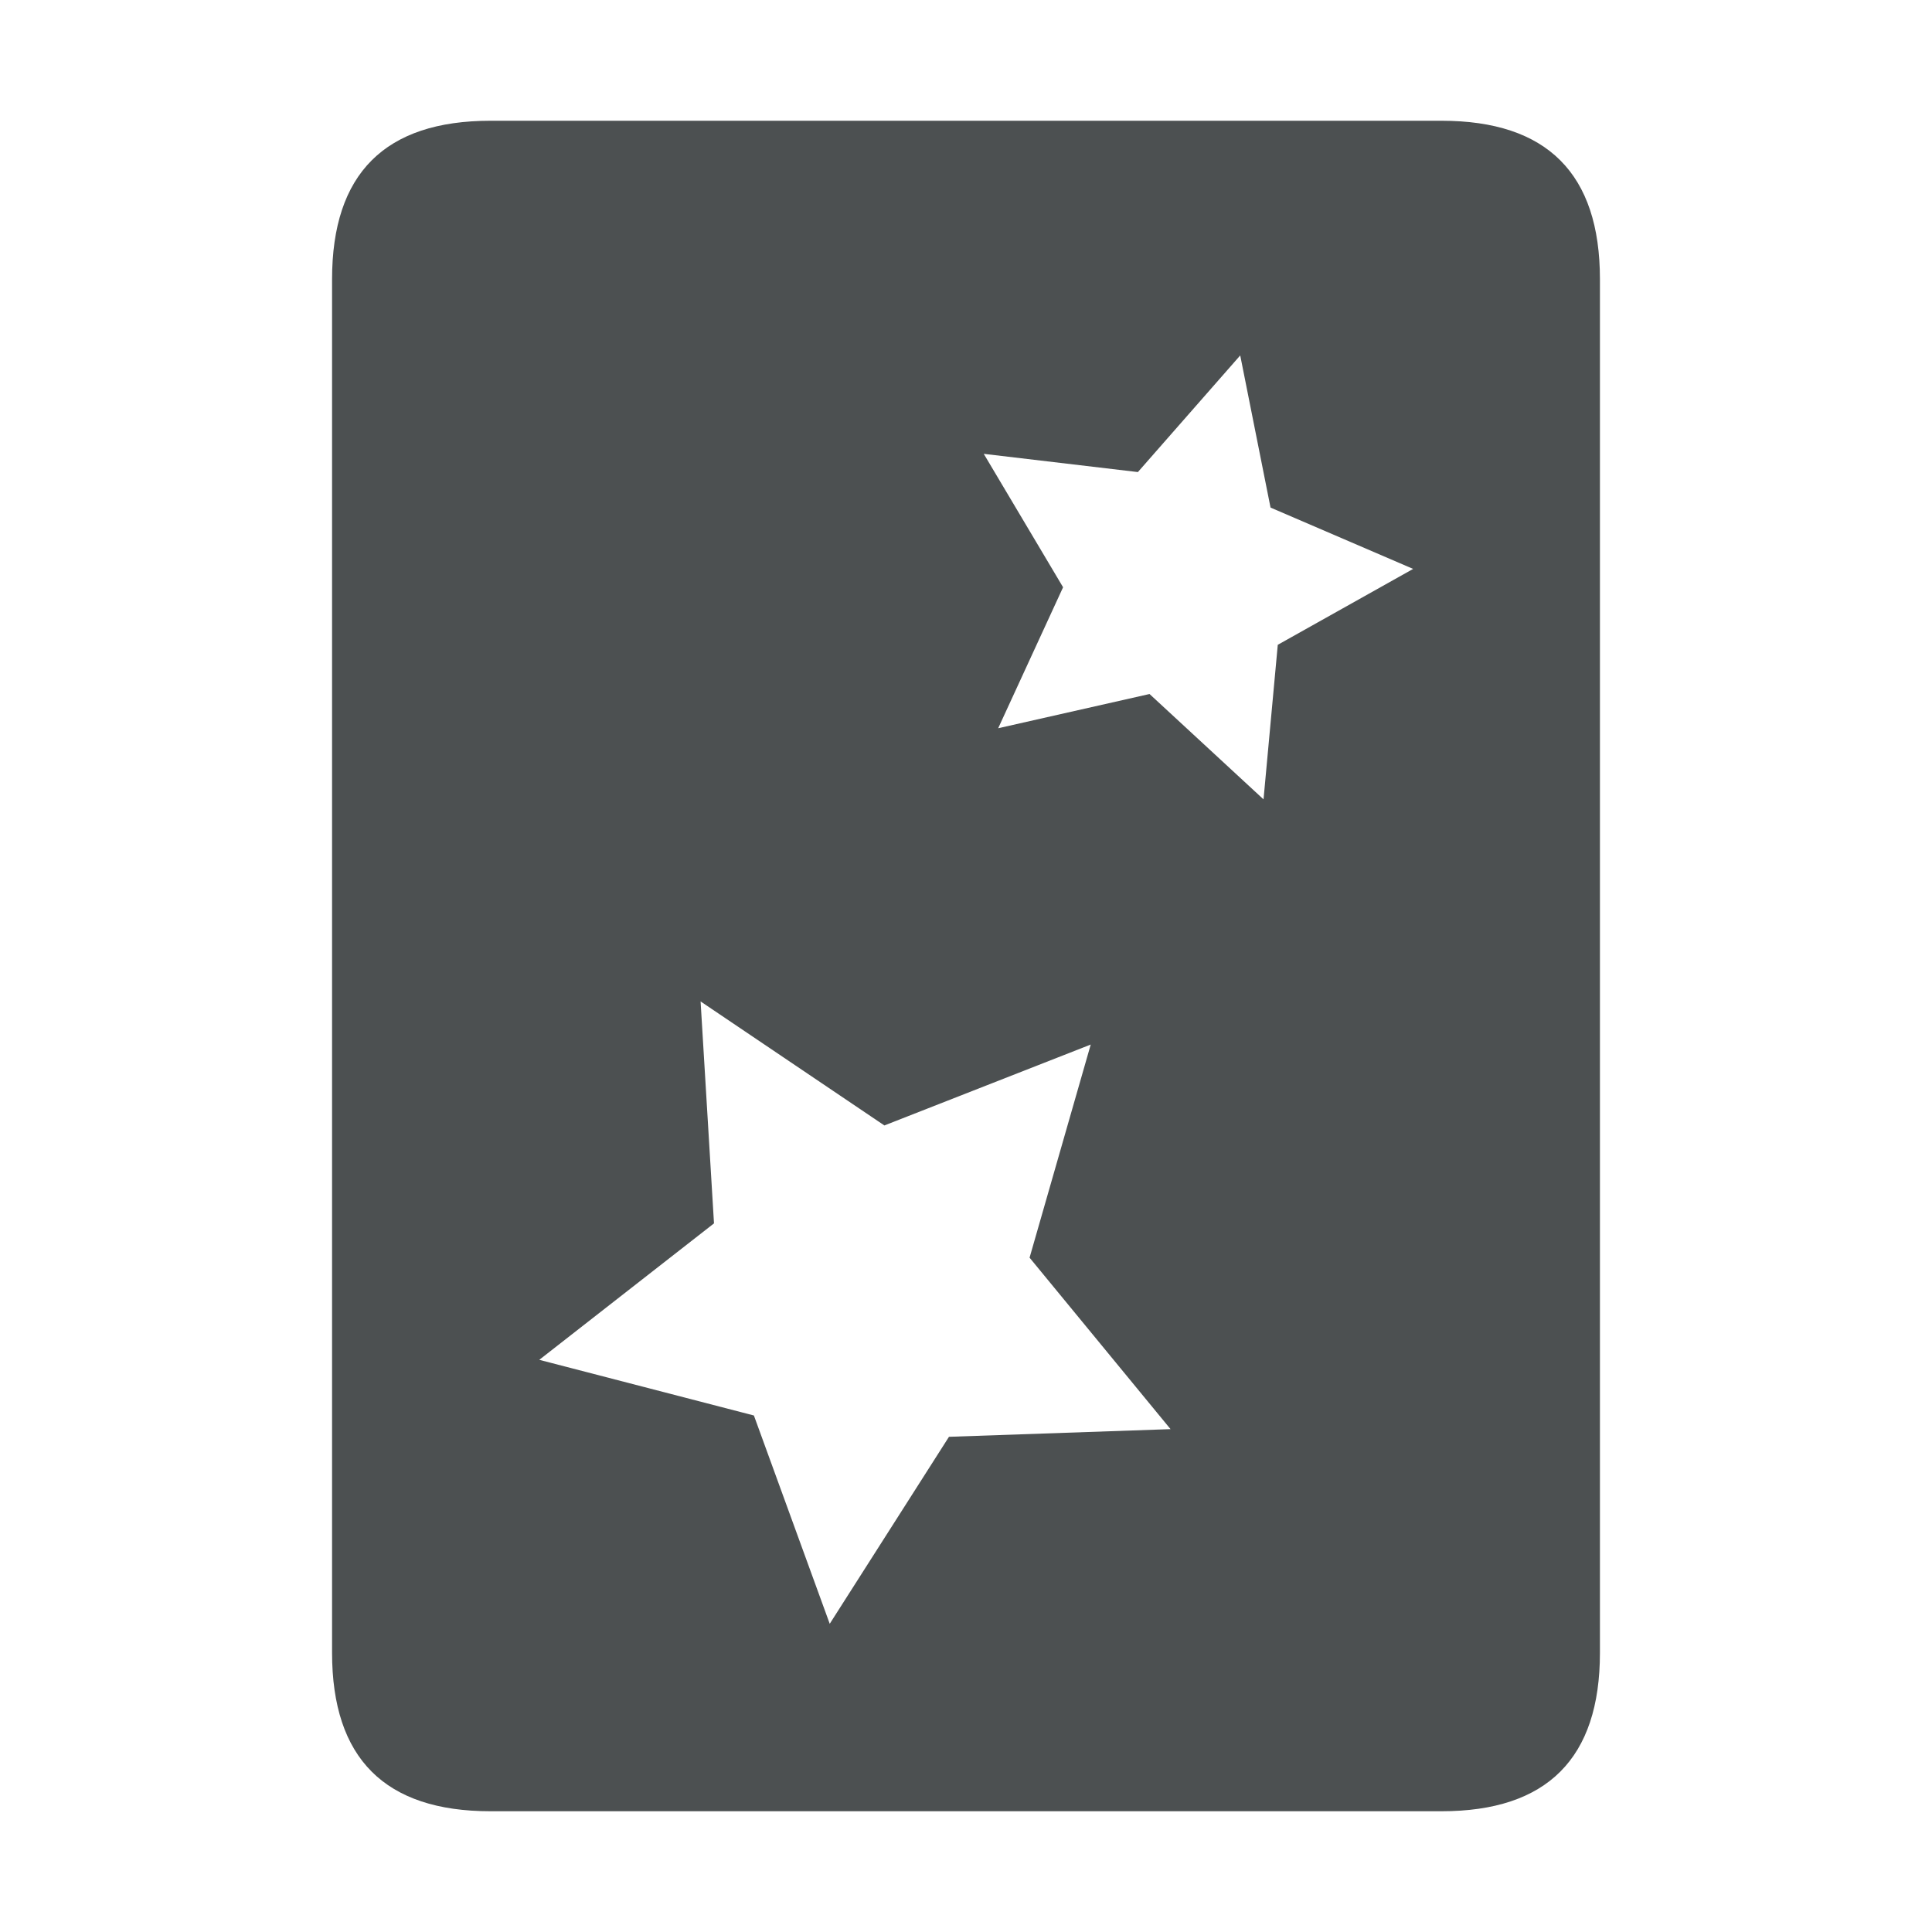
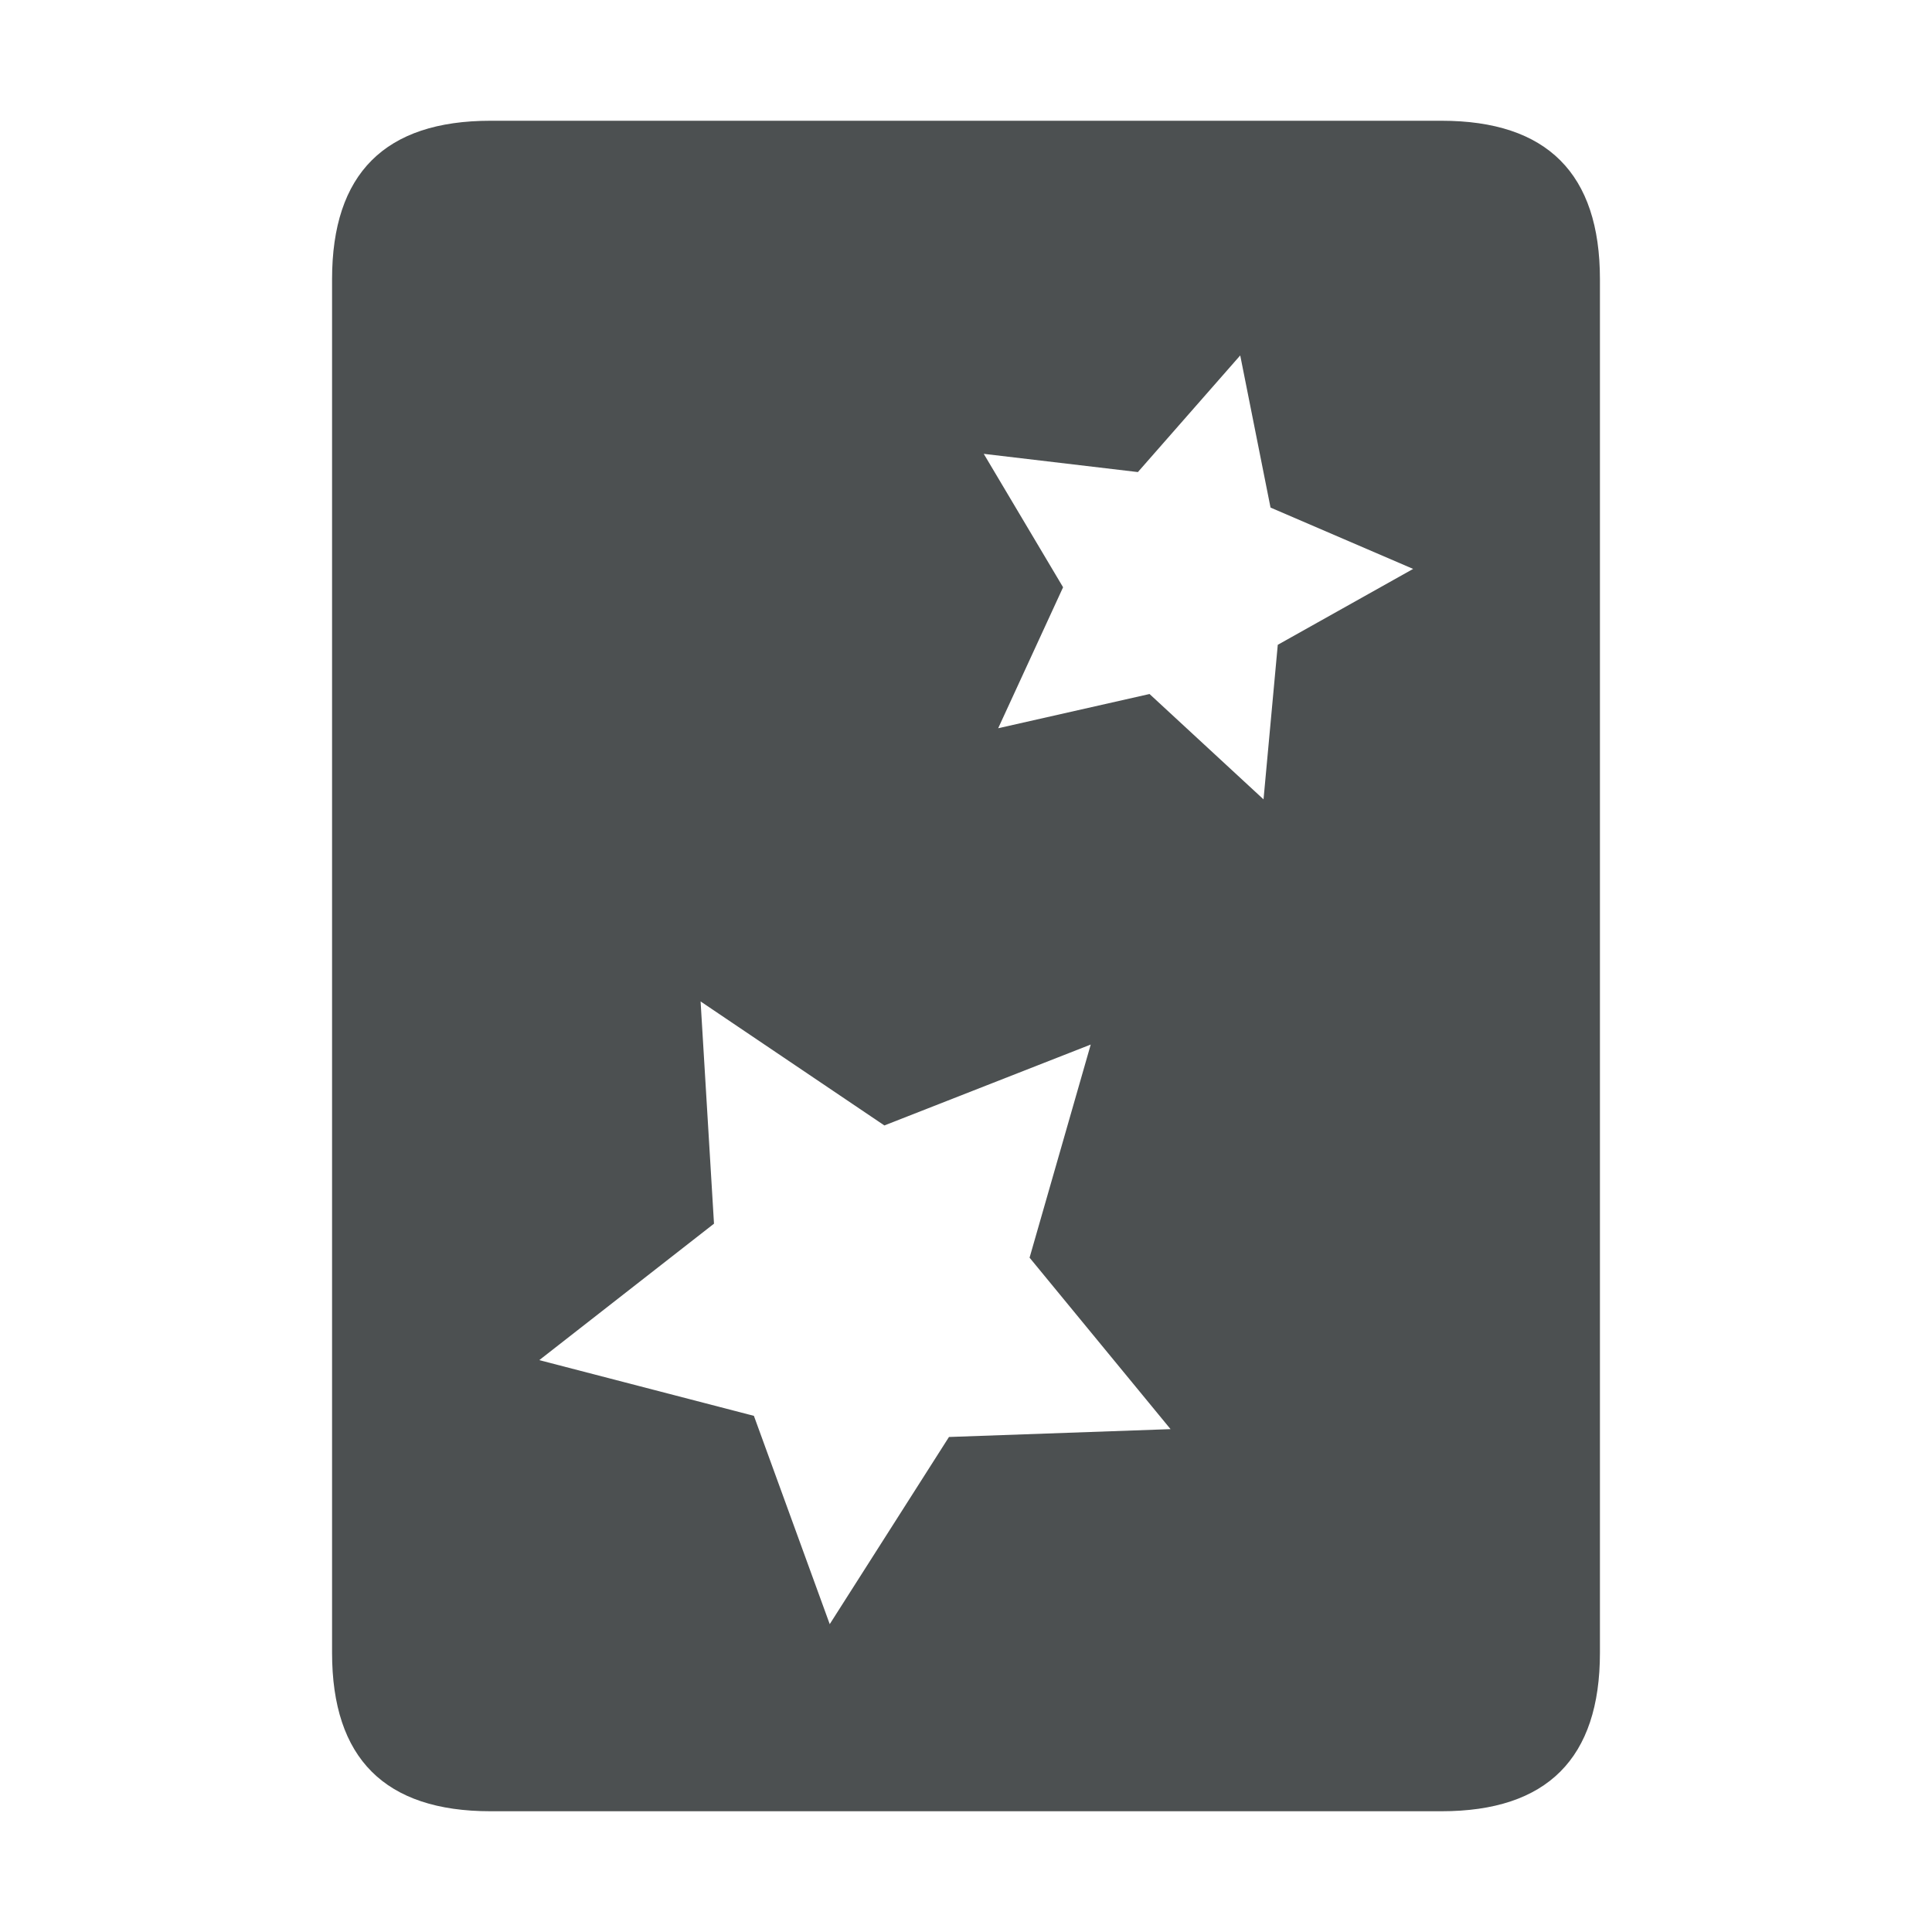
<svg xmlns="http://www.w3.org/2000/svg" width="32" height="32" viewBox="0 0 32 32">
-   <path d="M5.5 4.625v22.75c0 1.75.875 2.625 2.625 2.625h15.75c1.75 0 2.625-.875 2.625-2.625V4.625C26.5 2.875 25.625 2 23.875 2H8.125C6.375 2 5.5 2.875 5.5 4.625zm15.042 1.262l.502 2.52 2.362 1.016-2.242 1.257-.236 2.56-1.888-1.745-2.507.567 1.075-2.335-1.314-2.21 2.553.302zm-8.938 10.7l3.044 2.054 3.418-1.34-1.013 3.53 2.335 2.84-3.67.127-1.975 3.097-1.256-3.45-3.555-.922 2.894-2.26z" fill="#4c5051" />
+   <path d="M5.5 4.625v22.75c0 1.75.875 2.625 2.625 2.625h15.75c1.75 0 2.625-.875 2.625-2.625V4.625C26.5 2.875 25.625 2 23.875 2H8.125C6.375 2 5.5 2.875 5.5 4.625zm15.042 1.262l.502 2.52 2.362 1.016-2.242 1.257-.236 2.56-1.888-1.745-2.507.567 1.075-2.335-1.314-2.21 2.553.302zm-8.938 10.7l3.044 2.054 3.418-1.34-1.013 3.53 2.335 2.84-3.67.13-1.975 3.1-1.256-3.45-3.555-.923 2.894-2.26z" fill="#4c5051" />
</svg>
